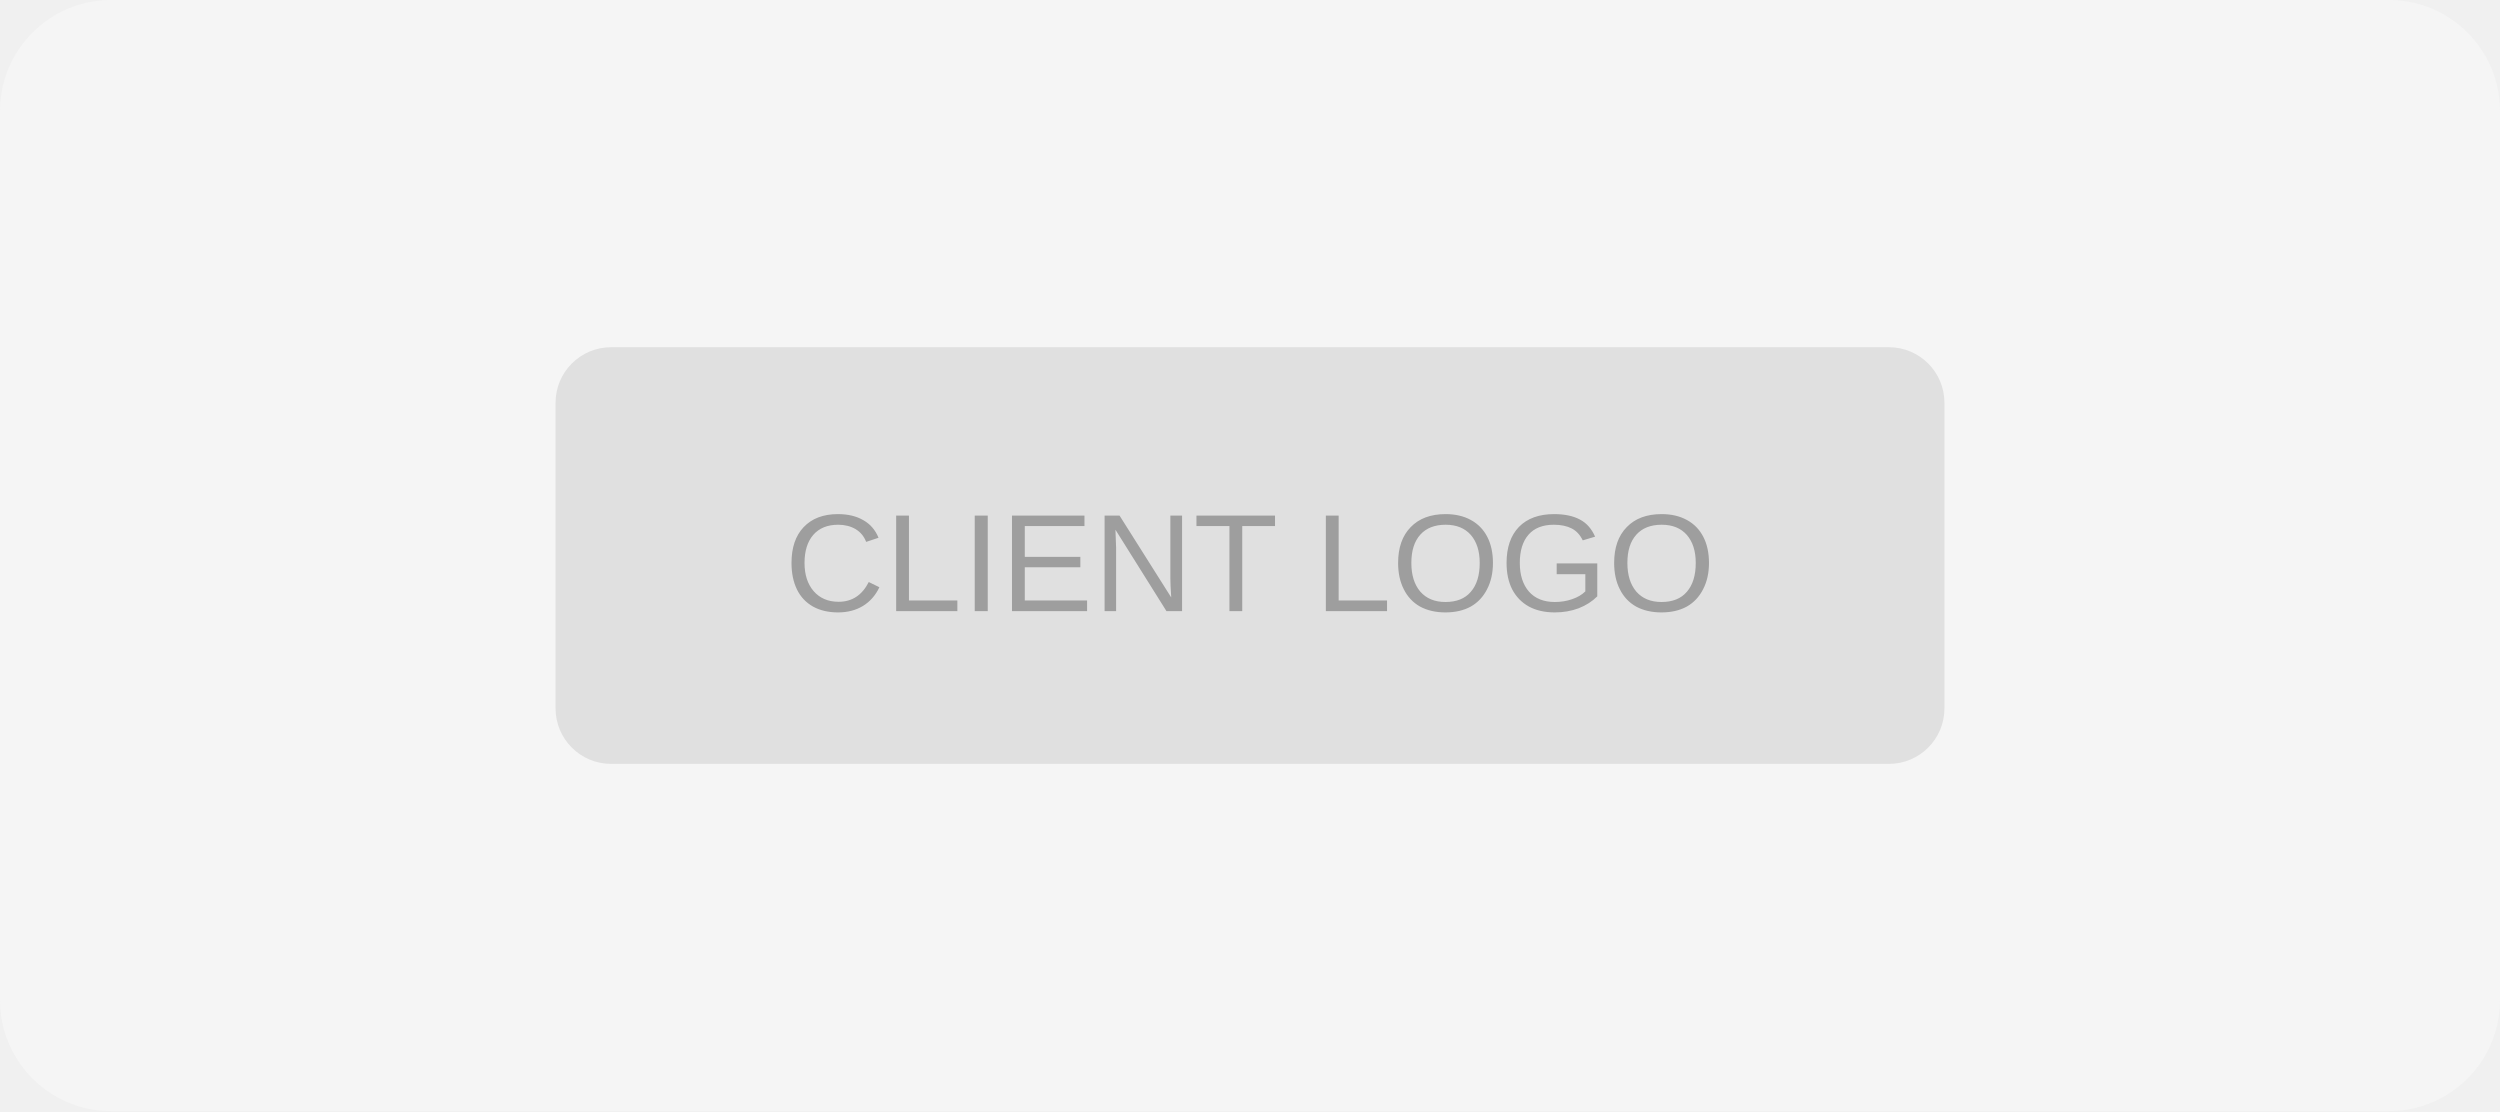
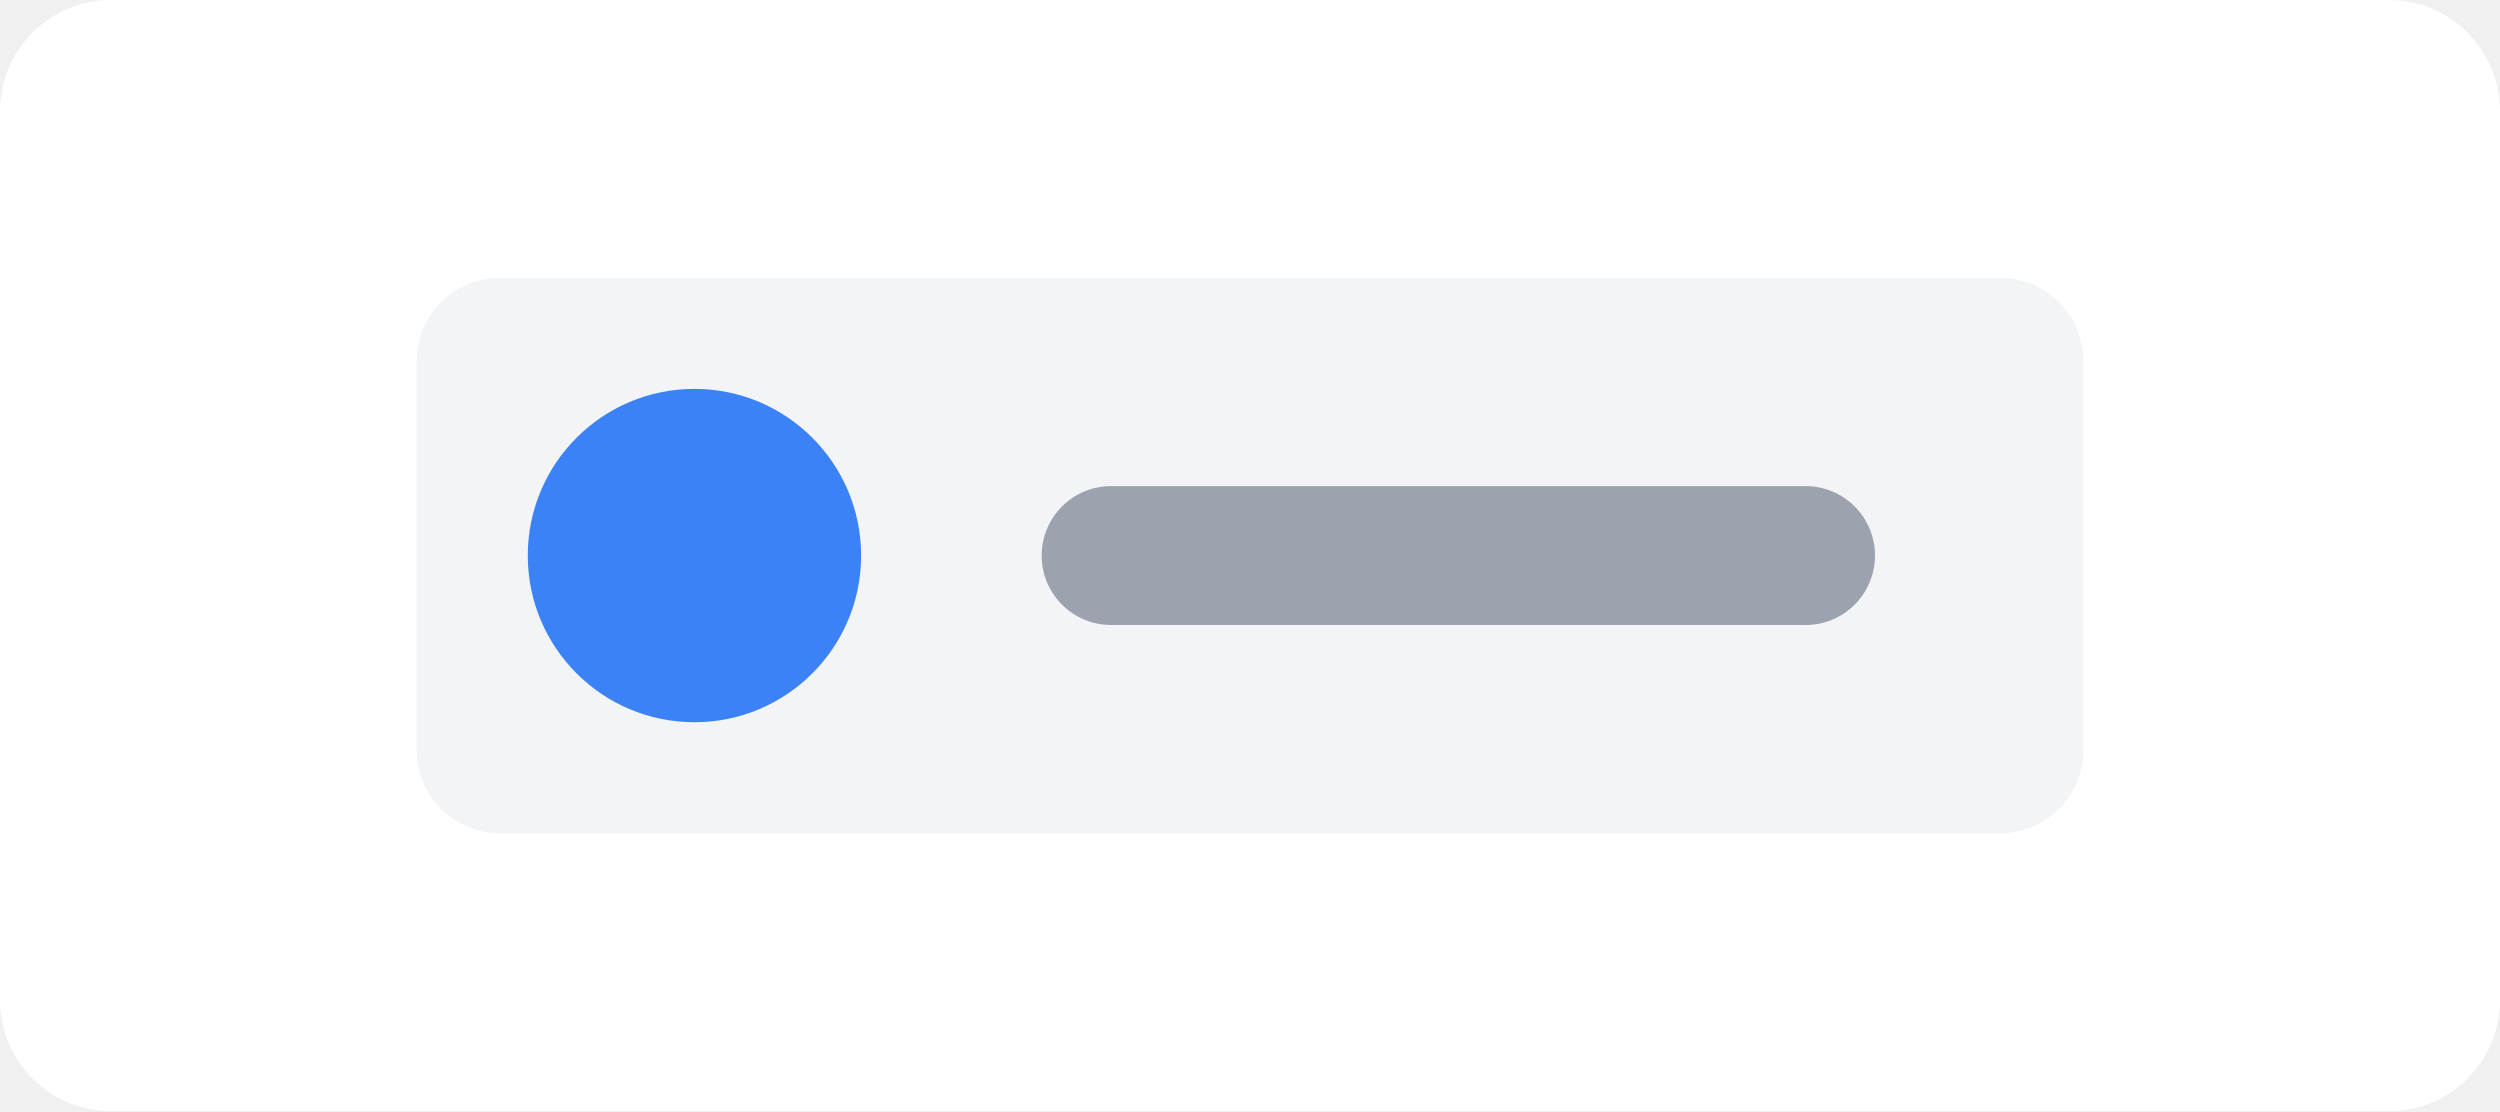
<svg xmlns="http://www.w3.org/2000/svg" width="180" height="80" viewBox="0 0 180 80">
-   <rect width="180" height="80" rx="8" fill="#f5f5f5" />
-   <rect x="40" y="25" width="100" height="30" rx="4" fill="#e0e0e0" />
-   <text x="90" y="44" font-family="Arial, sans-serif" font-size="10" fill="#9e9e9e" text-anchor="middle">CLIENT LOGO</text>
+   <rect width="180" height="80" rx="8" fill="#ffffff" />
+   <rect x="30" y="20" width="120" height="40" rx="6" fill="#f3f4f6" />
+   <circle cx="50" cy="40" r="12" fill="#3b82f6" />
+   <rect x="75" y="35" width="60" height="10" rx="5" fill="#9ca3af" />
</svg>
